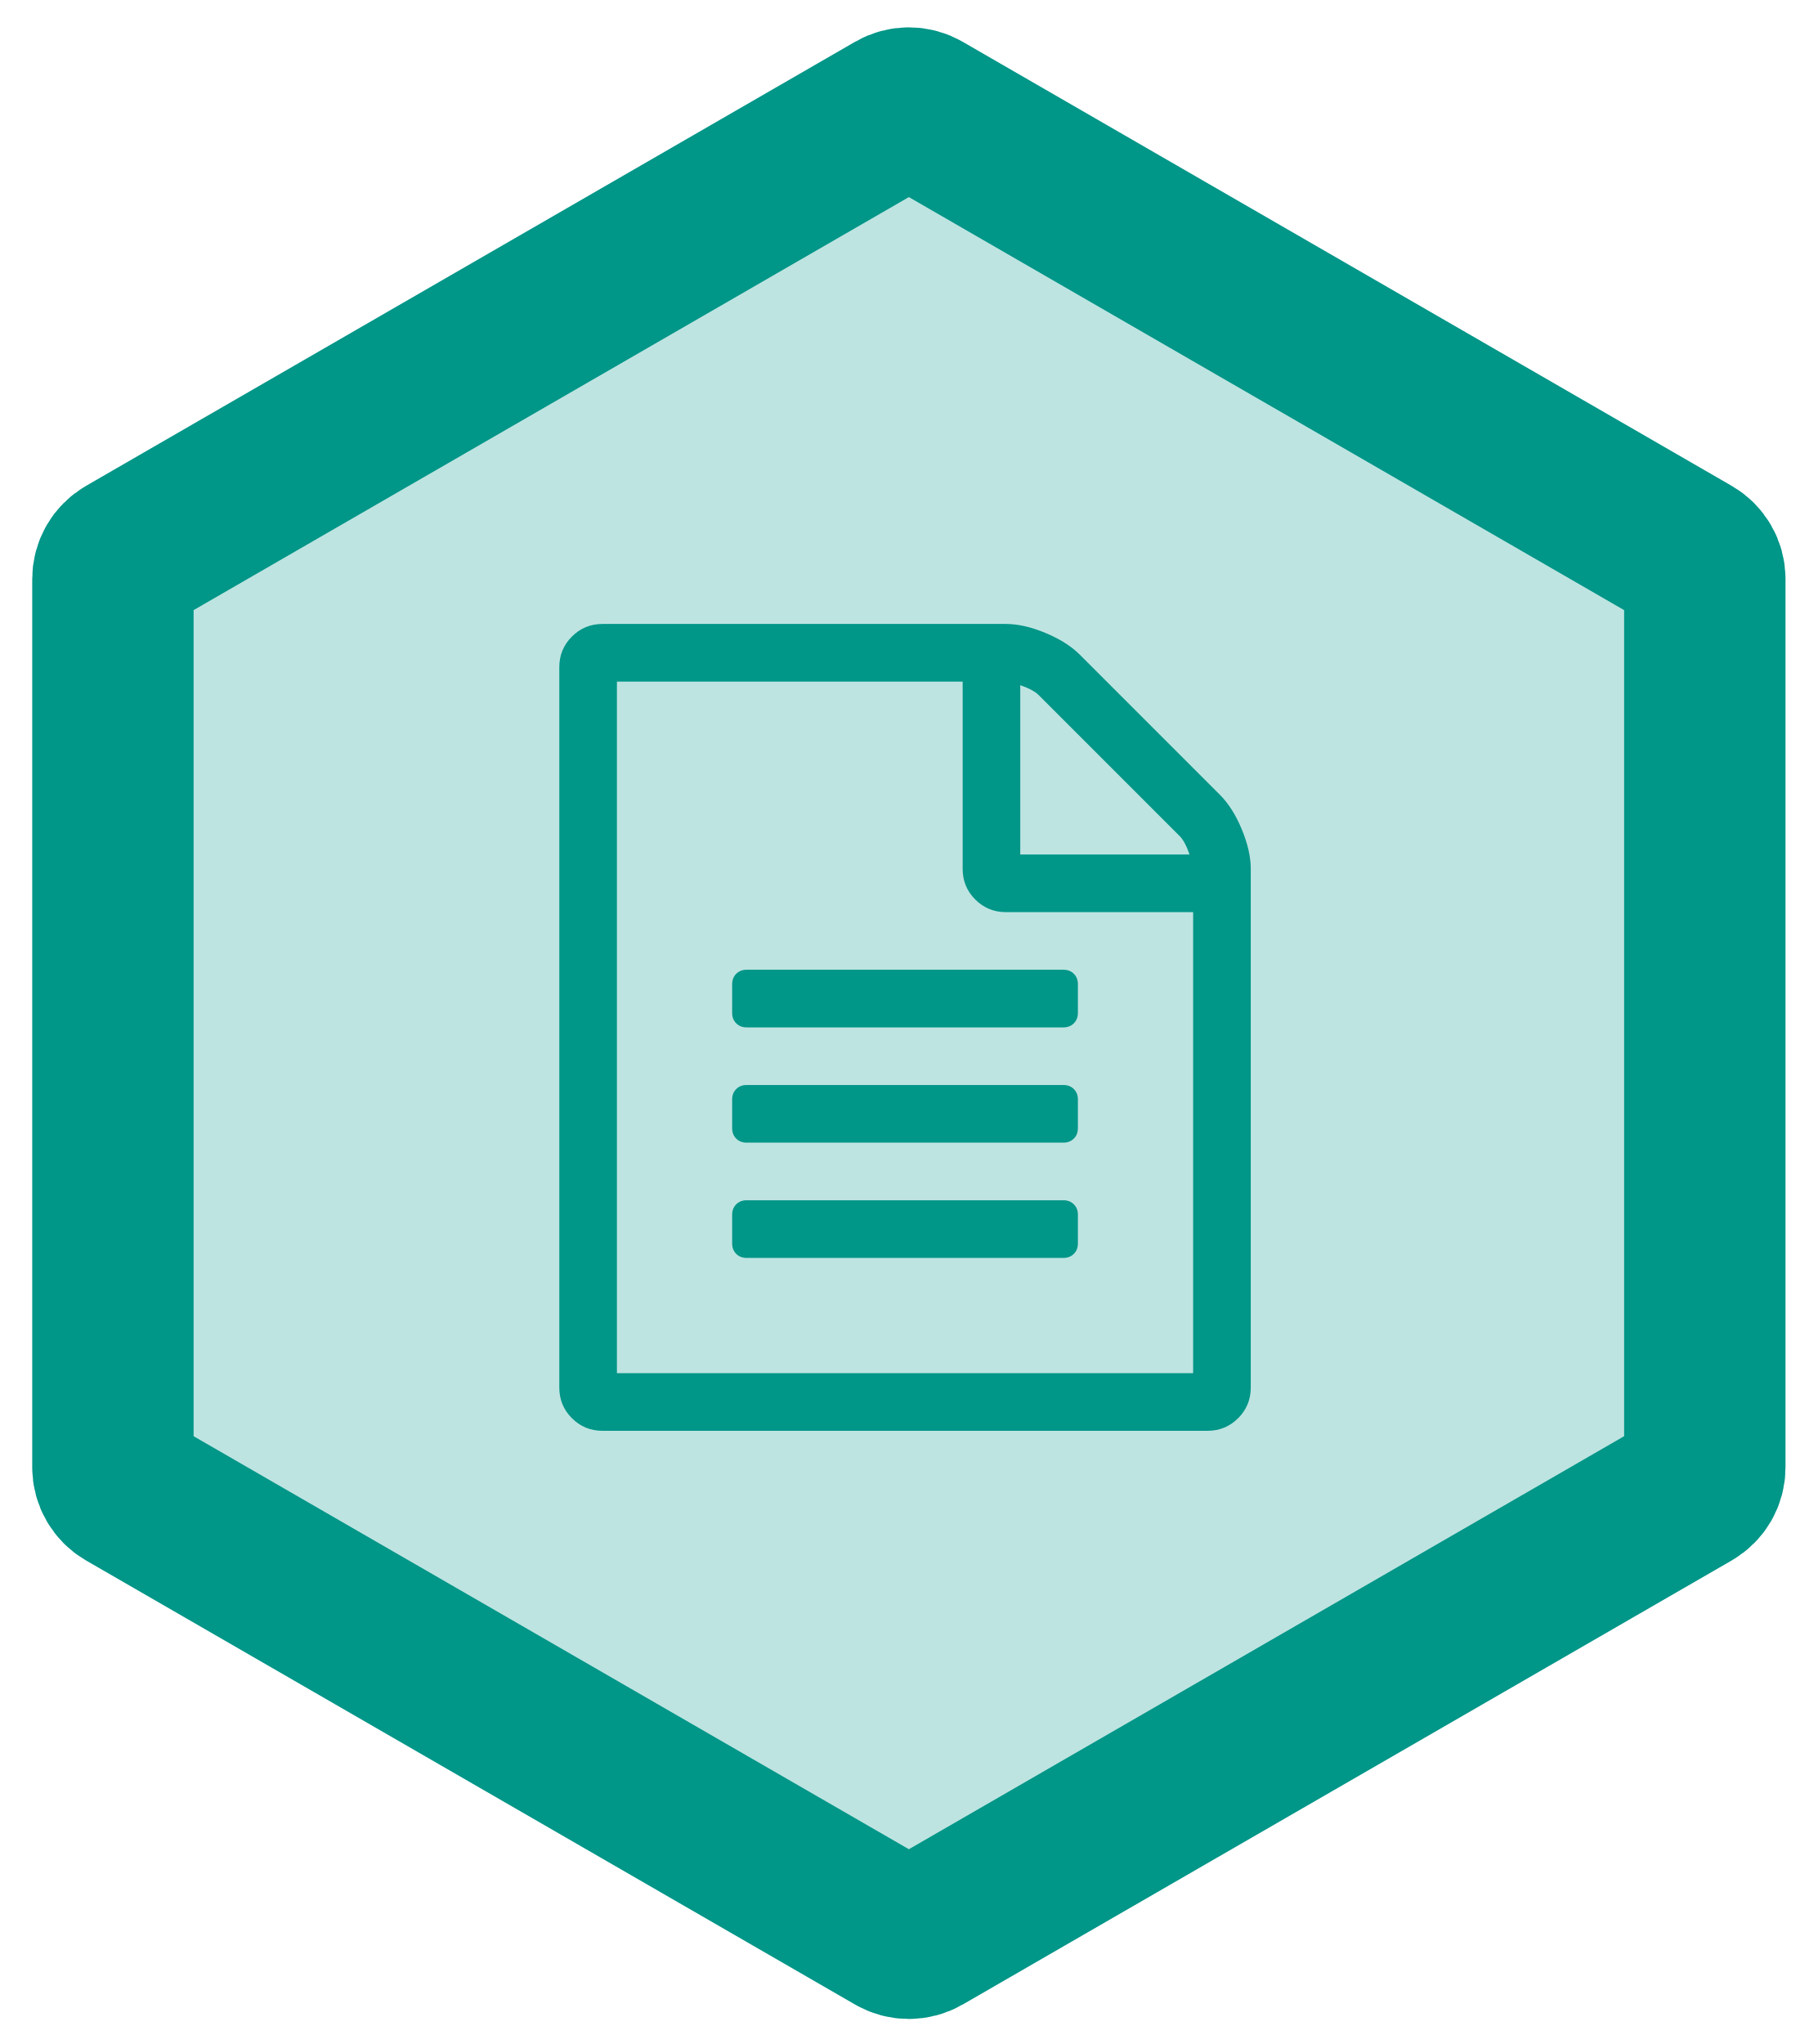
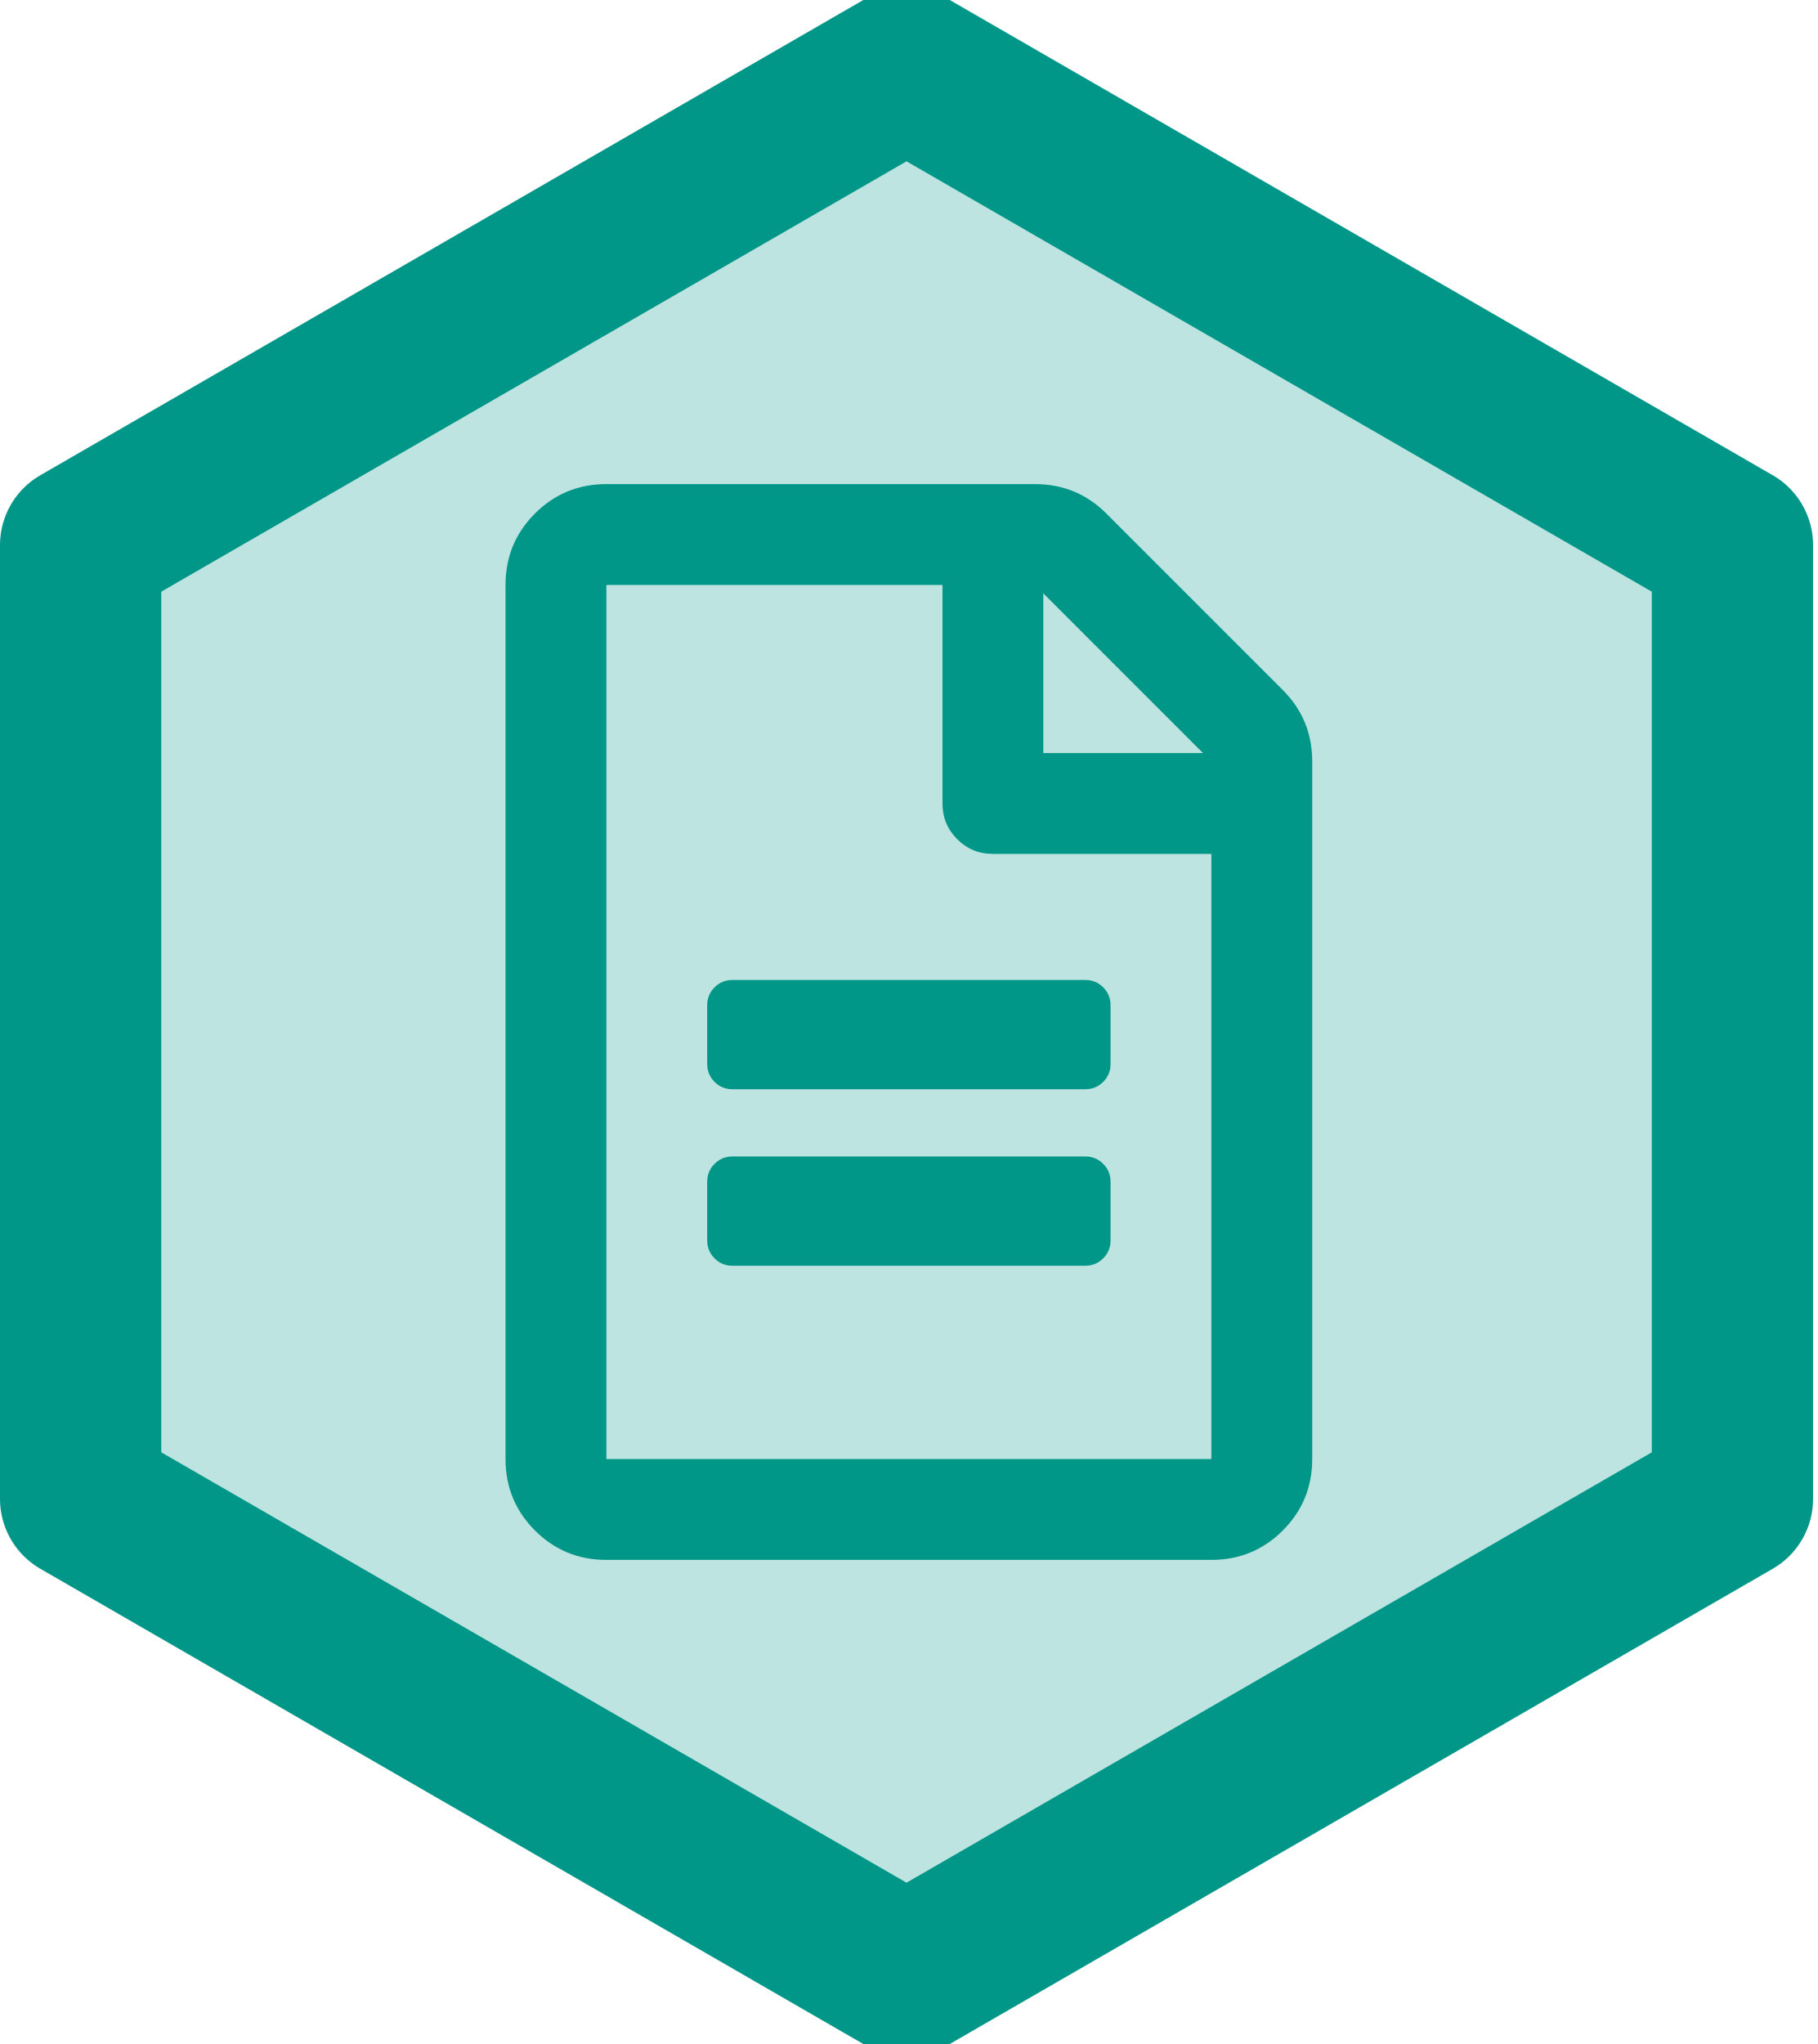
<svg xmlns="http://www.w3.org/2000/svg" xmlns:xlink="http://www.w3.org/1999/xlink" width="169px" height="190px" viewBox="0 0 169 190" version="1.1">
  <defs>
-     <path d="M86.5,2.887 L158,44.167 L158,44.167 C161.094,45.954 163,49.255 163,52.828 L163,135.389 L163,135.389 C163,138.961 161.094,142.263 158,144.049 L86.5,185.329 L86.5,185.329 C83.406,187.116 79.594,187.116 76.5,185.329 L5,144.049 L5,144.049 C1.906,142.263 1.27897692e-13,138.961 1.17239551e-13,135.389 L5.15143483e-14,52.828 L6.03961325e-14,52.828 C6.39488462e-14,49.255 1.906,45.954 5,44.167 L76.5,2.887 L76.5,2.887 C79.594,1.1 83.406,1.1 86.5,2.887 Z" id="path-1" />
+     <polygon id="path-1" points="69.282 0 138.564 40 138.564 120 69.282 160 9.05941988e-14 120 4.61852778e-14 40" />
  </defs>
-   <g id="Page-2" stroke="none" stroke-width="1" fill="none" fill-rule="evenodd">
-     <g id="pinax-documents">
-       <g transform="translate(3, 1)">
-         <g id="Polygon-Copy-9">
-           <use fill="#BEE4E1" fill-rule="evenodd" xlink:href="#path-1" />
-           <path stroke="#009688" stroke-width="15" d="M82.75,9.382 C81.976,8.935 81.024,8.935 80.25,9.382 L8.75,50.662 C7.976,51.109 7.5,51.934 7.5,52.828 L7.5,135.389 C7.5,136.282 7.976,137.107 8.75,137.554 L80.25,178.834 C81.024,179.281 81.976,179.281 82.75,178.834 L154.25,137.554 C155.024,137.107 155.5,136.282 155.5,135.389 L155.5,52.828 C155.5,51.934 155.024,51.109 154.25,50.662 L82.75,9.382 Z" />
-         </g>
-         <path d="M110.44,72.904 C111.221,73.685 111.891,74.746 112.449,76.085 C113.007,77.424 113.286,78.652 113.286,79.768 L113.286,127.982 C113.286,129.098 112.895,130.047 112.114,130.828 C111.333,131.609 110.384,132 109.268,132 L53.018,132 C51.902,132 50.953,131.609 50.172,130.828 C49.391,130.047 49,129.098 49,127.982 L49,61.018 C49,59.902 49.391,58.953 50.172,58.172 C50.953,57.391 51.902,57 53.018,57 L90.518,57 C91.634,57 92.862,57.279 94.201,57.837 C95.54,58.395 96.6,59.065 97.382,59.846 L110.44,72.904 Z M91.857,62.692 L91.857,78.429 L107.594,78.429 C107.315,77.619 107.008,77.047 106.673,76.713 L93.573,63.613 C93.238,63.278 92.666,62.971 91.857,62.692 Z M107.929,126.643 L107.929,83.786 L90.518,83.786 C89.402,83.786 88.453,83.395 87.672,82.614 C86.891,81.833 86.5,80.884 86.5,79.768 L86.5,62.357 L54.357,62.357 L54.357,126.643 L107.929,126.643 Z M65.071,90.482 C65.071,90.092 65.197,89.771 65.448,89.52 C65.699,89.268 66.02,89.143 66.411,89.143 L95.875,89.143 C96.266,89.143 96.586,89.268 96.838,89.52 C97.089,89.771 97.214,90.092 97.214,90.482 L97.214,93.161 C97.214,93.551 97.089,93.872 96.838,94.123 C96.586,94.374 96.266,94.5 95.875,94.5 L66.411,94.5 C66.02,94.5 65.699,94.374 65.448,94.123 C65.197,93.872 65.071,93.551 65.071,93.161 L65.071,90.482 Z M95.875,99.857 C96.266,99.857 96.586,99.983 96.838,100.234 C97.089,100.485 97.214,100.806 97.214,101.196 L97.214,103.875 C97.214,104.266 97.089,104.586 96.838,104.838 C96.586,105.089 96.266,105.214 95.875,105.214 L66.411,105.214 C66.02,105.214 65.699,105.089 65.448,104.838 C65.197,104.586 65.071,104.266 65.071,103.875 L65.071,101.196 C65.071,100.806 65.197,100.485 65.448,100.234 C65.699,99.983 66.02,99.857 66.411,99.857 L95.875,99.857 Z M95.875,110.571 C96.266,110.571 96.586,110.697 96.838,110.948 C97.089,111.199 97.214,111.52 97.214,111.911 L97.214,114.589 C97.214,114.98 97.089,115.301 96.838,115.552 C96.586,115.803 96.266,115.929 95.875,115.929 L66.411,115.929 C66.02,115.929 65.699,115.803 65.448,115.552 C65.197,115.301 65.071,114.98 65.071,114.589 L65.071,111.911 C65.071,111.52 65.197,111.199 65.448,110.948 C65.699,110.697 66.02,110.571 66.411,110.571 L95.875,110.571 Z" fill="#009688" />
+   <g id="Hexagons" stroke="none" stroke-width="1" fill="none" fill-rule="evenodd" transform="translate(-676, -245)">
+     <g id="pinax-documents" transform="translate(691, 260)">
+       <g id="Polygon-Copy-9" stroke-linejoin="round">
+         <use fill="#BEE4E1" fill-rule="evenodd" xlink:href="#path-1" />
+         <path stroke="#009688" stroke-width="15" d="M69.282,-8.66 L146.064,35.67 L146.064,124.33 L69.282,168.66 L-7.5,124.33 L-7.5,35.67 L69.282,-8.66 Z" />
      </g>
+       <path d="M88.25,78.437 L88.25,83.906 C88.25,84.557 88.022,85.111 87.566,85.566 C87.111,86.022 86.557,86.25 85.906,86.25 L53.094,86.25 C52.443,86.25 51.889,86.022 51.434,85.566 C50.978,85.111 50.75,84.557 50.75,83.906 L50.75,78.437 C50.75,77.786 50.978,77.233 51.434,76.777 C51.889,76.322 52.443,76.094 53.094,76.094 L85.906,76.094 C86.557,76.094 87.111,76.322 87.566,76.777 C88.022,77.233 88.25,77.786 88.25,78.437 Z M53.094,92.5 L85.906,92.5 C86.557,92.5 87.111,92.728 87.566,93.183 C88.022,93.639 88.25,94.193 88.25,94.844 L88.25,100.312 C88.25,100.963 88.022,101.517 87.566,101.972 C87.111,102.428 86.557,102.656 85.906,102.656 L53.094,102.656 C52.443,102.656 51.889,102.428 51.434,101.972 C50.978,101.517 50.75,100.963 50.75,100.312 L50.75,94.844 C50.75,94.193 50.978,93.639 51.434,93.183 C51.889,92.728 52.443,92.5 53.094,92.5 Z M107,55.781 L107,120.625 C107,123.229 106.089,125.442 104.266,127.265 C102.443,129.088 100.229,130 97.625,130 L41.375,130 C38.771,130 36.557,129.088 34.734,127.265 C32.911,125.442 32,123.229 32,120.625 L32,39.375 C32,36.771 32.911,34.557 34.734,32.734 C36.557,30.911 38.771,30 41.375,30 L81.219,30 C83.823,30 86.036,30.911 87.859,32.734 L104.266,49.141 C106.089,50.963 107,53.177 107,55.781 Z M82,40.156 L82,55 L96.844,55 L82,40.156 Z M97.625,120.625 L97.625,64.375 L77.312,64.375 C76.01,64.375 74.904,63.919 73.992,63.008 C73.081,62.096 72.625,60.99 72.625,59.687 L72.625,39.375 L41.375,39.375 L41.375,120.625 L97.625,120.625 Z" fill="#009688" />
    </g>
  </g>
</svg>
